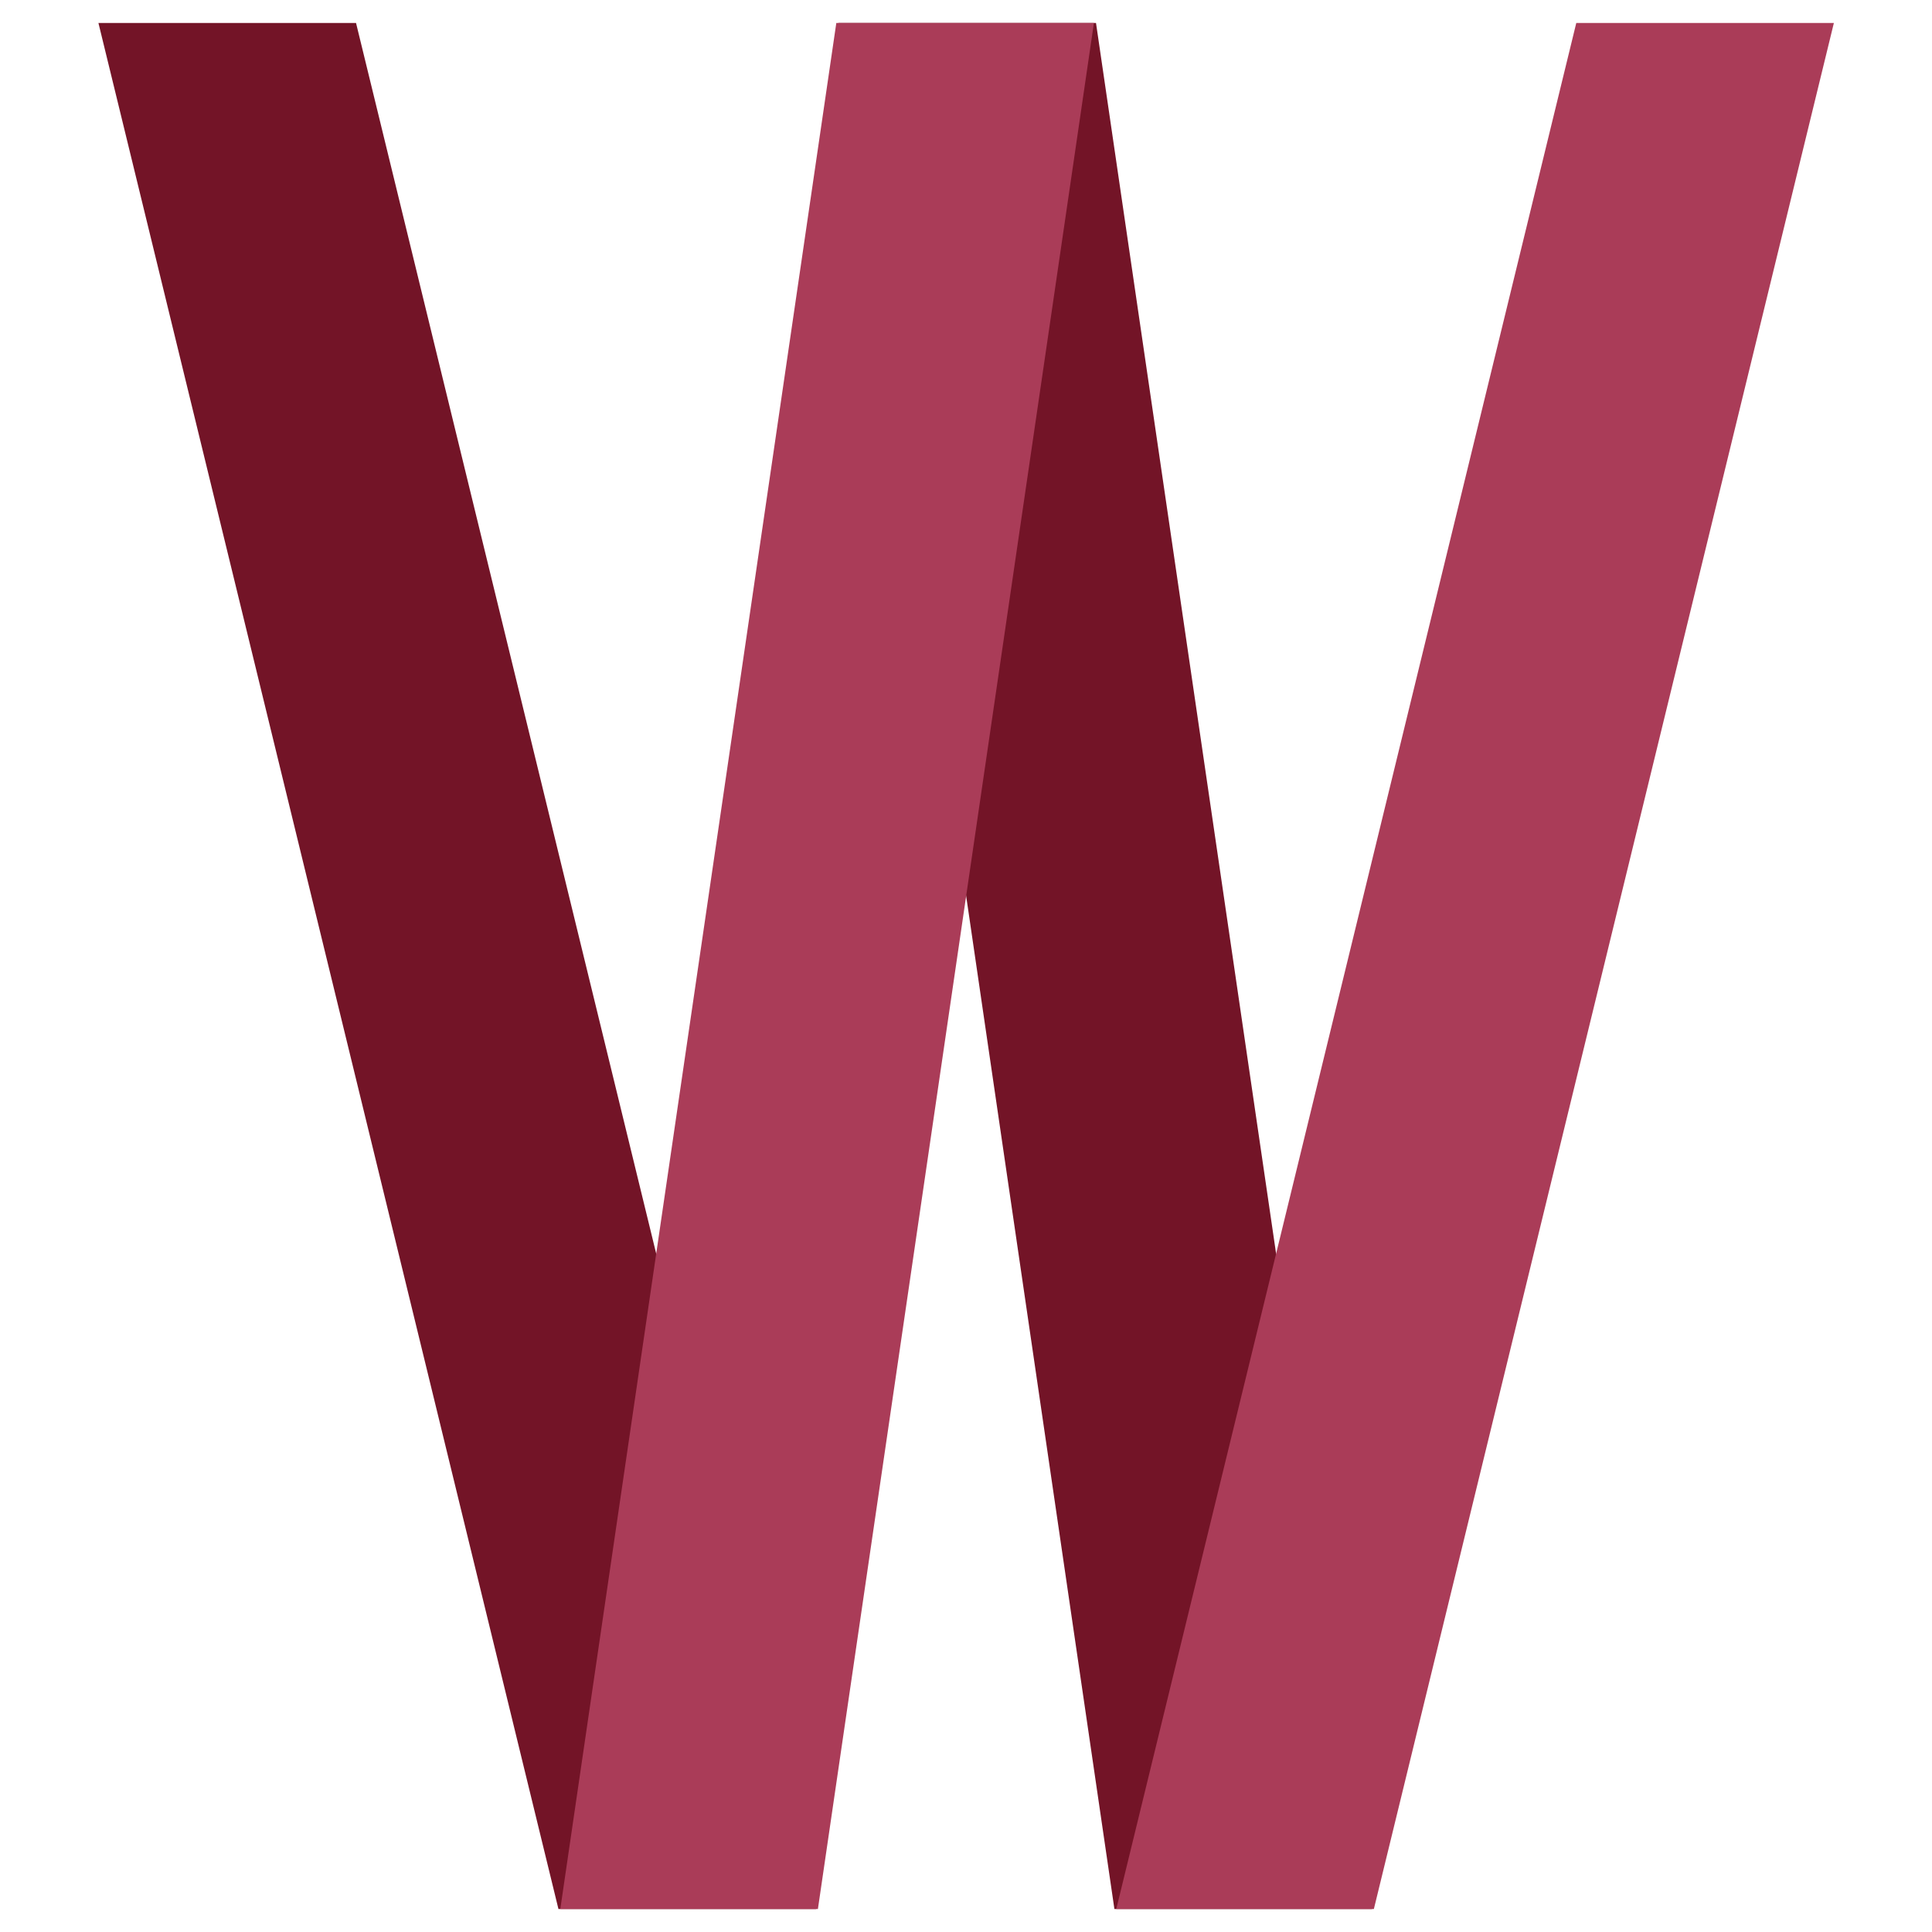
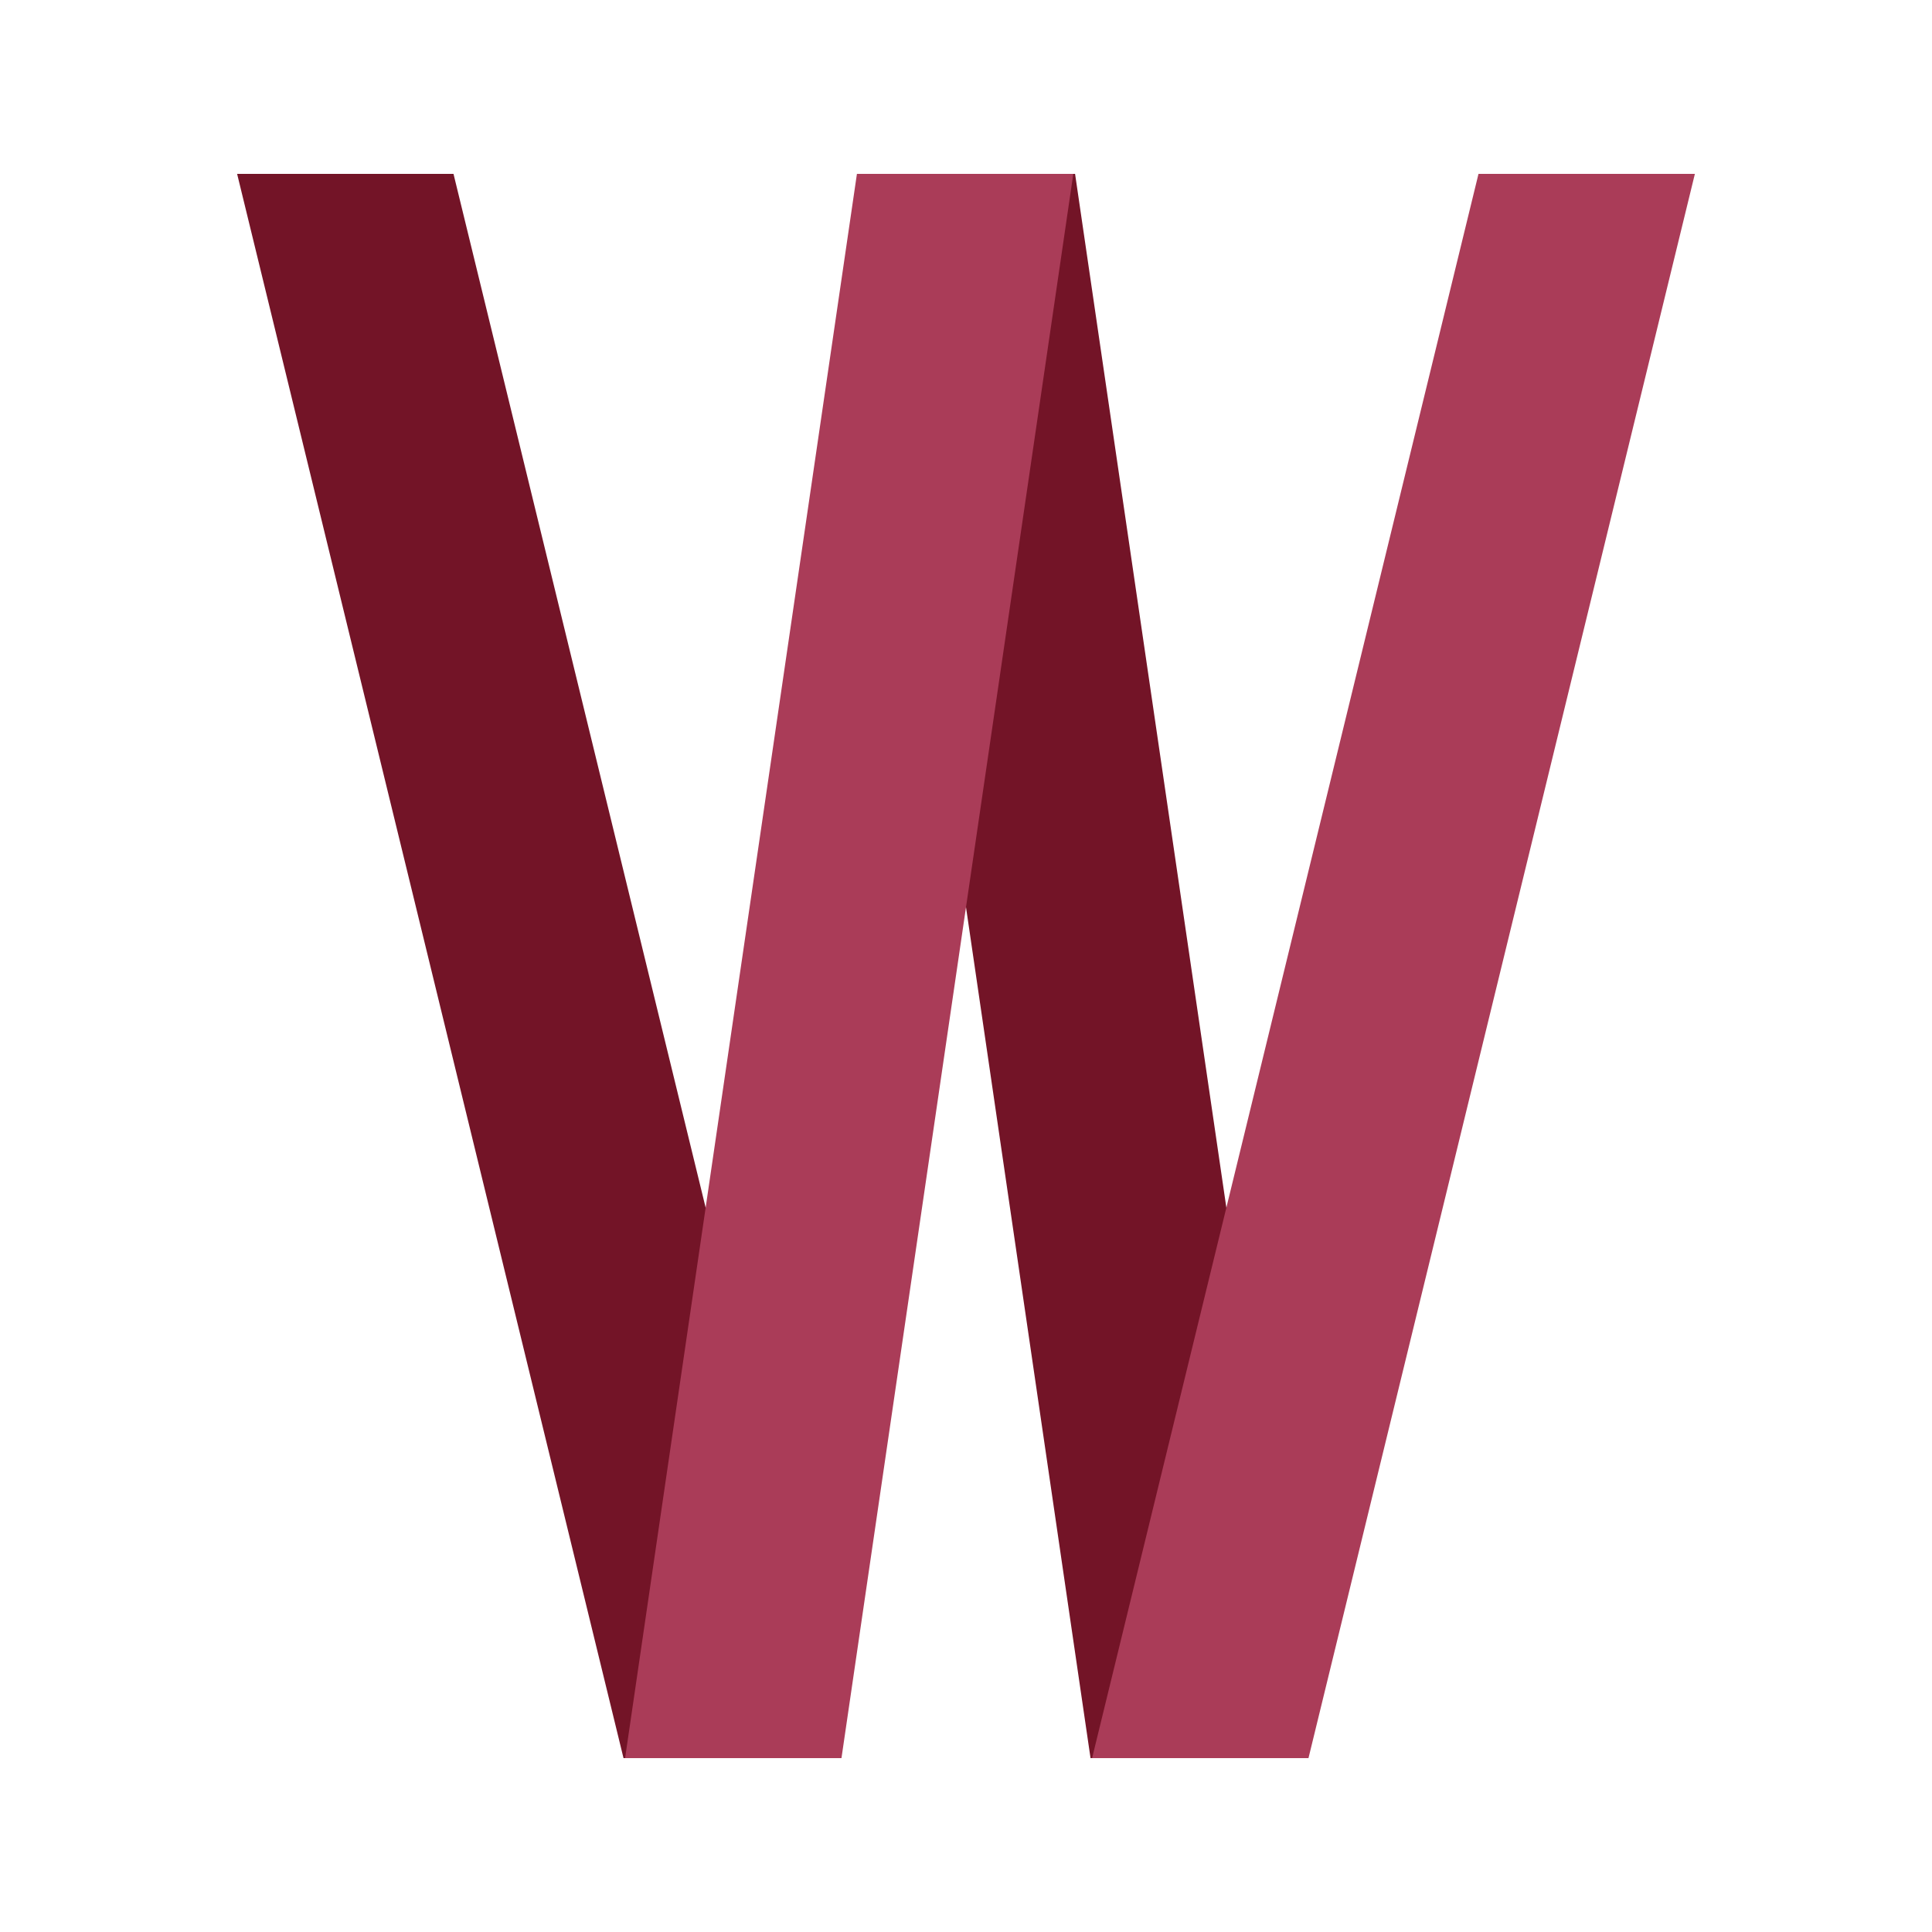
- <svg xmlns="http://www.w3.org/2000/svg" version="1.1" id="svg2" viewBox="0 0 210 210">
+ <svg xmlns="http://www.w3.org/2000/svg" viewBox="0 0 250 250" id="svg2" version="1.1">
  <defs id="defs4" />
  <g id="layer1">
-     <path id="path5095" d="m 10.7,2.5 28,-7e-5 50,205 -28,0 z" style="fill:#731427;fill-opacity:1;fill-rule:evenodd;stroke:none;stroke-width:1px;stroke-linecap:butt;stroke-linejoin:miter;stroke-opacity:1" />
-     <path id="path5095-2" d="m 91.131,2.5 28,-1.5e-4 30,205 -28,0 z" style="fill:#731427;fill-opacity:1;fill-rule:evenodd;stroke:none;stroke-width:1px;stroke-linecap:butt;stroke-linejoin:miter;stroke-opacity:1" />
-     <path id="path5095-5-6" d="m 118.903,2.5 -28,-1.5e-4 -30,205 28,0 z" style="fill:#AA3C58;fill-opacity:1;fill-rule:evenodd;stroke:none;stroke-width:1px;stroke-linecap:butt;stroke-linejoin:miter;stroke-opacity:1" />
-     <path id="path5095-5-6-9" d="m 199.334,2.5 -28,-1.5e-4 -50,205 28,0 z" style="fill:#AA3C58;fill-opacity:1;fill-rule:evenodd;stroke:none;stroke-width:1px;stroke-linecap:butt;stroke-linejoin:miter;stroke-opacity:1" />
+     <path style="fill:#731427;fill-opacity:1;fill-rule:evenodd;stroke:none;stroke-width:1px;stroke-linecap:butt;stroke-linejoin:miter;stroke-opacity:1" d="m 30.683,22.5 28,-7e-5 50,205 -28,0 z" id="path5095" />
+     <path style="fill:#731427;fill-opacity:1;fill-rule:evenodd;stroke:none;stroke-width:1px;stroke-linecap:butt;stroke-linejoin:miter;stroke-opacity:1" d="m 111.114,22.5 28,-1.5e-4 30,205 -28,0 z" id="path5095-2" />
+     <path style="fill:#AA3C58;fill-opacity:1;fill-rule:evenodd;stroke:none;stroke-width:1px;stroke-linecap:butt;stroke-linejoin:miter;stroke-opacity:1" d="m 138.886,22.5 -28,-1.5e-4 -30,205 28,0 z" id="path5095-5-6" />
+     <path style="fill:#AA3C58;fill-opacity:1;fill-rule:evenodd;stroke:none;stroke-width:1px;stroke-linecap:butt;stroke-linejoin:miter;stroke-opacity:1" d="m 219.317,22.5 -28,-1.5e-4 -50,205 28,0 z" id="path5095-5-6-9" />
  </g>
</svg>
